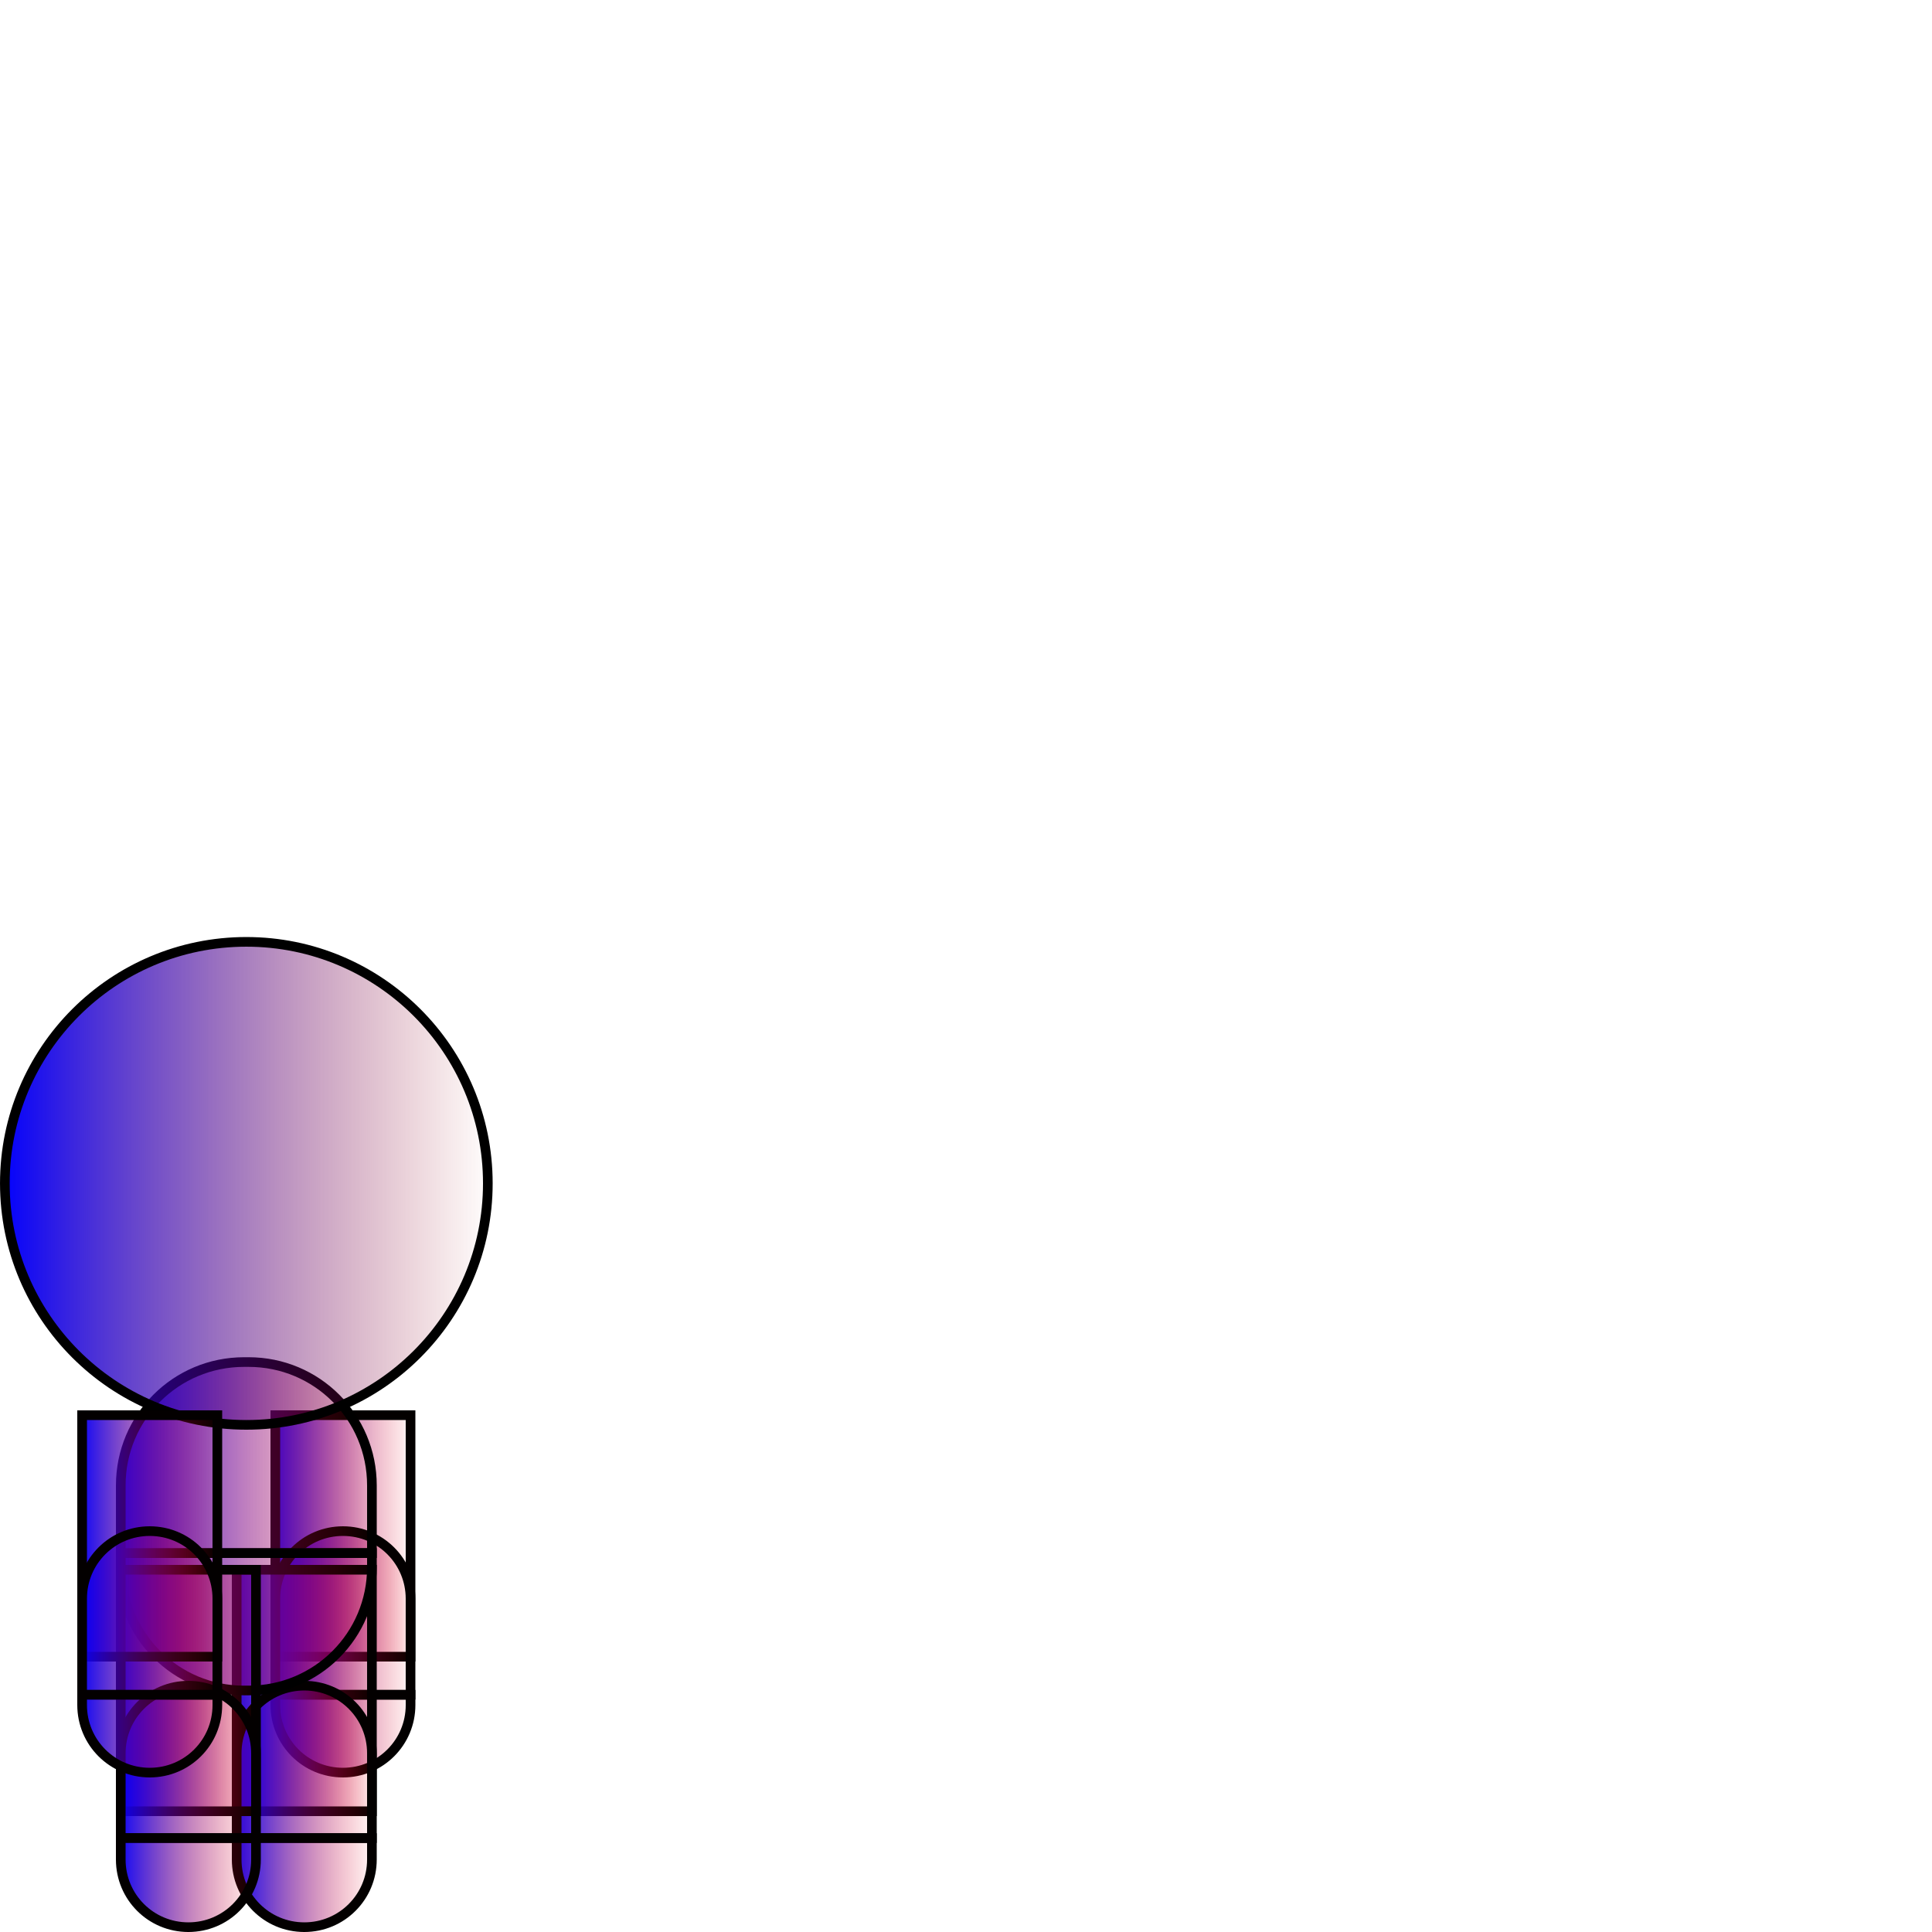
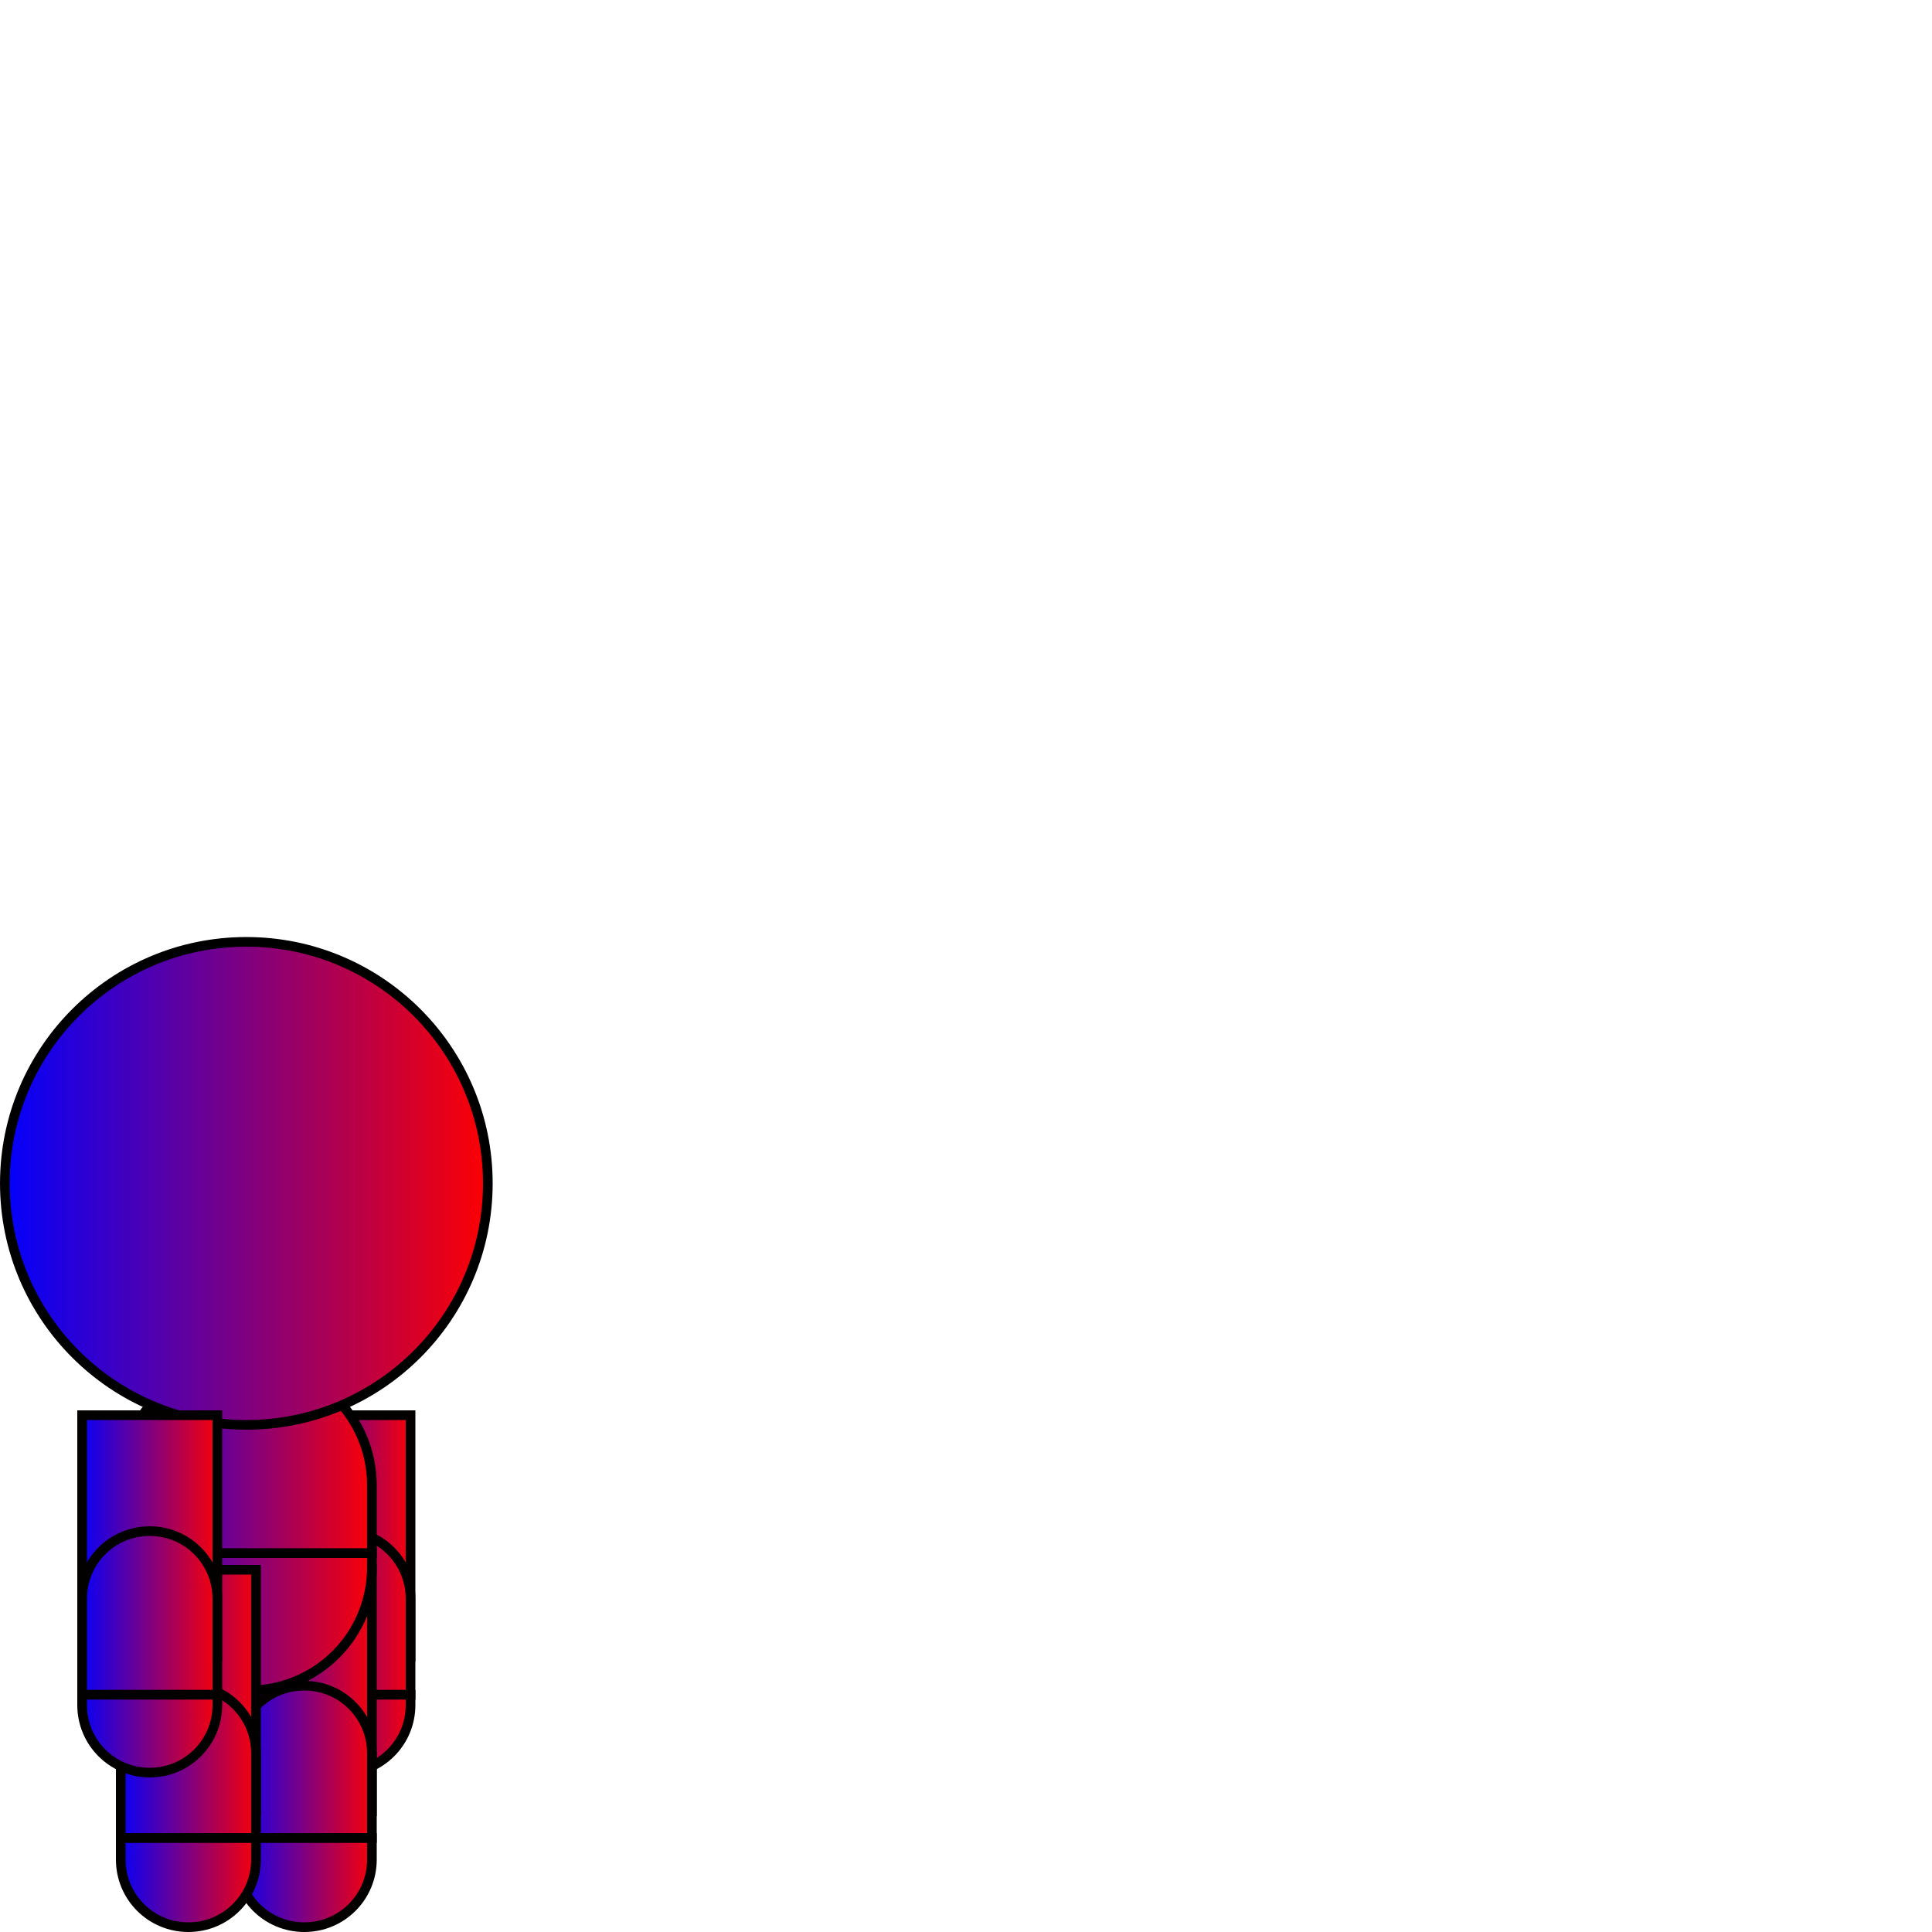
<svg xmlns="http://www.w3.org/2000/svg" xmlns:xlink="http://www.w3.org/1999/xlink" width="400" height="400" viewBox="0 0 105.833 105.833" version="1.1" id="svg1" xml:space="preserve">
  <defs id="defs1">
    <linearGradient id="linearGradient90">
-       <stop style="stop-color:#0000ff;stop-opacity:1;" offset="0" id="stop90" />
-       <stop style="stop-color:#ff0000;stop-opacity:0;" offset="1" id="stop91" />
+       <stop style="stop-color:#0000ff;stop-opacity:1;" offset="0" id="stop16" />
+       <stop style="stop-color:#ff0000;stop-opacity:1;" offset="1" id="stop90" />
    </linearGradient>
    <linearGradient id="linearGradient88">
-       <stop style="stop-color:#0000ff;stop-opacity:1;" offset="0" id="stop88" />
-       <stop style="stop-color:#ff0000;stop-opacity:0;" offset="1" id="stop89" />
+       <stop style="stop-color:#0000ff;stop-opacity:1;" offset="0" id="stop15" />
+       <stop style="stop-color:#ff0000;stop-opacity:1;" offset="1" id="stop88" />
    </linearGradient>
    <linearGradient id="linearGradient86">
-       <stop style="stop-color:#0000ff;stop-opacity:1;" offset="0" id="stop86" />
-       <stop style="stop-color:#ff0000;stop-opacity:0;" offset="1" id="stop87" />
+       <stop style="stop-color:#0000ff;stop-opacity:1;" offset="0" id="stop14" />
+       <stop style="stop-color:#ff0000;stop-opacity:1;" offset="1" id="stop86" />
    </linearGradient>
    <linearGradient id="linearGradient84">
-       <stop style="stop-color:#0000ff;stop-opacity:1;" offset="0" id="stop84" />
-       <stop style="stop-color:#ff0000;stop-opacity:0;" offset="1" id="stop85" />
+       <stop style="stop-color:#0000ff;stop-opacity:1;" offset="0" id="stop13" />
+       <stop style="stop-color:#ff0000;stop-opacity:1;" offset="1" id="stop84" />
    </linearGradient>
    <linearGradient id="linearGradient82">
-       <stop style="stop-color:#0000ff;stop-opacity:1;" offset="0" id="stop82" />
-       <stop style="stop-color:#ff0000;stop-opacity:0;" offset="1" id="stop83" />
+       <stop style="stop-color:#0000ff;stop-opacity:1;" offset="0" id="stop12" />
+       <stop style="stop-color:#ff0000;stop-opacity:1;" offset="1" id="stop82" />
    </linearGradient>
    <linearGradient id="linearGradient80">
-       <stop style="stop-color:#0000ff;stop-opacity:1;" offset="0" id="stop80" />
-       <stop style="stop-color:#ff0000;stop-opacity:0;" offset="1" id="stop81" />
+       <stop style="stop-color:#0000ff;stop-opacity:1;" offset="0" id="stop11" />
+       <stop style="stop-color:#ff0000;stop-opacity:1;" offset="1" id="stop80" />
    </linearGradient>
    <linearGradient id="linearGradient78">
-       <stop style="stop-color:#0000ff;stop-opacity:1;" offset="0" id="stop78" />
-       <stop style="stop-color:#ff0000;stop-opacity:0;" offset="1" id="stop79" />
+       <stop style="stop-color:#0000ff;stop-opacity:1;" offset="0" id="stop10" />
+       <stop style="stop-color:#ff0000;stop-opacity:1;" offset="1" id="stop78" />
    </linearGradient>
    <linearGradient id="linearGradient76">
-       <stop style="stop-color:#0000ff;stop-opacity:1;" offset="0" id="stop76" />
-       <stop style="stop-color:#ff0000;stop-opacity:0;" offset="1" id="stop77" />
+       <stop style="stop-color:#0000ff;stop-opacity:1;" offset="0" id="stop9" />
+       <stop style="stop-color:#ff0000;stop-opacity:1;" offset="1" id="stop76" />
    </linearGradient>
    <linearGradient id="linearGradient74">
-       <stop style="stop-color:#0000ff;stop-opacity:1;" offset="0" id="stop74" />
-       <stop style="stop-color:#ff0000;stop-opacity:0;" offset="1" id="stop75" />
+       <stop style="stop-color:#0000ff;stop-opacity:1;" offset="0" id="stop7" />
+       <stop style="stop-color:#ff0000;stop-opacity:1;" offset="1" id="stop74" />
    </linearGradient>
    <linearGradient id="linearGradient72">
-       <stop style="stop-color:#0000ff;stop-opacity:1;" offset="0" id="stop72" />
-       <stop style="stop-color:#ff0000;stop-opacity:0;" offset="1" id="stop73" />
+       <stop style="stop-color:#0000ff;stop-opacity:1;" offset="0" id="stop8" />
+       <stop style="stop-color:#ff0000;stop-opacity:1;" offset="1" id="stop72" />
    </linearGradient>
    <linearGradient id="linearGradient70">
-       <stop style="stop-color:#0000ff;stop-opacity:1;" offset="0" id="stop70" />
-       <stop style="stop-color:#ff0000;stop-opacity:0;" offset="1" id="stop71" />
+       <stop style="stop-color:#0000ff;stop-opacity:1;" offset="0" id="stop6" />
+       <stop style="stop-color:#ff0000;stop-opacity:1;" offset="1" id="stop70" />
    </linearGradient>
    <linearGradient id="linearGradient68">
-       <stop style="stop-color:#0000ff;stop-opacity:1;" offset="0" id="stop68" />
-       <stop style="stop-color:#ff0000;stop-opacity:0;" offset="1" id="stop69" />
+       <stop style="stop-color:#0000ff;stop-opacity:1;" offset="0" id="stop5" />
+       <stop style="stop-color:#ff0000;stop-opacity:1;" offset="1" id="stop68" />
    </linearGradient>
    <linearGradient id="linearGradient66">
-       <stop style="stop-color:#0000ff;stop-opacity:1;" offset="0" id="stop66" />
-       <stop style="stop-color:#ff0000;stop-opacity:0;" offset="1" id="stop67" />
+       <stop style="stop-color:#0000ff;stop-opacity:1;" offset="0" id="stop3" />
+       <stop style="stop-color:#ff0000;stop-opacity:1;" offset="1" id="stop66" />
    </linearGradient>
    <linearGradient id="linearGradient47">
-       <stop style="stop-color:#0000ff;stop-opacity:1;" offset="0" id="stop47" />
-       <stop style="stop-color:#ff0000;stop-opacity:0;" offset="1" id="stop48" />
+       <stop style="stop-color:#0000ff;stop-opacity:1;" offset="0" id="stop4" />
+       <stop style="stop-color:#ff0000;stop-opacity:1;" offset="1" id="stop47" />
    </linearGradient>
    <linearGradient id="linearGradient44">
-       <stop style="stop-color:#0000ff;stop-opacity:1;" offset="0" id="stop45" />
-       <stop style="stop-color:#a60000;stop-opacity:0;" offset="1" id="stop46" />
+       <stop style="stop-color:#0000ff;stop-opacity:1;" offset="0" id="stop1" />
+       <stop style="stop-color:#ff0000;stop-opacity:1;" offset="1" id="stop45" />
    </linearGradient>
-     <linearGradient xlink:href="#linearGradient44" id="linearGradient46" x1="0" y1="-64.823" x2="26.988" y2="-64.823" gradientUnits="userSpaceOnUse" />
+     <linearGradient xlink:href="#linearGradient44" id="linearGradient46" x1="0" y1="-64.823" x2="26.988" y2="-64.823" gradientUnits="userSpaceOnUse" spreadMethod="pad" />
    <linearGradient xlink:href="#linearGradient47" id="linearGradient48" x1="6.35" y1="79.844" x2="20.637" y2="79.844" gradientUnits="userSpaceOnUse" />
    <linearGradient xlink:href="#linearGradient66" id="linearGradient67" x1="5.556" y1="84.137" x2="13.494" y2="84.137" gradientUnits="userSpaceOnUse" />
    <linearGradient xlink:href="#linearGradient68" id="linearGradient69" x1="5.556" y1="83.873" x2="13.494" y2="83.873" gradientUnits="userSpaceOnUse" />
    <linearGradient xlink:href="#linearGradient70" id="linearGradient71" x1="6.35" y1="88.84" x2="20.637" y2="88.84" gradientUnits="userSpaceOnUse" />
    <linearGradient xlink:href="#linearGradient72" id="linearGradient73" x1="16.14" y1="88.355" x2="24.077" y2="88.355" gradientUnits="userSpaceOnUse" />
    <linearGradient xlink:href="#linearGradient74" id="linearGradient75" x1="5.556" y1="88.355" x2="13.494" y2="88.355" gradientUnits="userSpaceOnUse" />
    <linearGradient xlink:href="#linearGradient76" id="linearGradient77" x1="5.556" y1="94.97" x2="13.494" y2="94.97" gradientUnits="userSpaceOnUse" />
    <linearGradient xlink:href="#linearGradient78" id="linearGradient79" x1="16.14" y1="94.97" x2="24.077" y2="94.97" gradientUnits="userSpaceOnUse" />
    <linearGradient xlink:href="#linearGradient80" id="linearGradient81" x1="5.556" y1="84.137" x2="13.494" y2="84.137" gradientUnits="userSpaceOnUse" />
    <linearGradient xlink:href="#linearGradient82" id="linearGradient83" x1="5.556" y1="84.137" x2="13.494" y2="84.137" gradientUnits="userSpaceOnUse" />
    <linearGradient xlink:href="#linearGradient84" id="linearGradient85" x1="5.556" y1="88.047" x2="13.494" y2="88.047" gradientUnits="userSpaceOnUse" />
    <linearGradient xlink:href="#linearGradient86" id="linearGradient87" x1="5.556" y1="88.047" x2="13.494" y2="88.047" gradientUnits="userSpaceOnUse" />
    <linearGradient xlink:href="#linearGradient88" id="linearGradient89" x1="5.556" y1="94.661" x2="13.494" y2="94.661" gradientUnits="userSpaceOnUse" />
    <linearGradient xlink:href="#linearGradient90" id="linearGradient91" x1="5.556" y1="94.661" x2="13.494" y2="94.661" gradientUnits="userSpaceOnUse" />
  </defs>
-   <g id="g26" style="display:inline;fill:#568d00;fill-opacity:1" transform="translate(-1.322917)">
-     <rect style="display:inline;fill:none;fill-opacity:1;stroke-width:0;stroke-dasharray:none" id="rect25" width="26.988" height="54.504" x="1.323" y="51.329" ry="0" rx="0" />
-     <rect style="display:inline;fill:url(#linearGradient69);fill-opacity:1;stroke:#030000;stroke-width:0.529;stroke-dasharray:none" id="rect1-3" height="13.229" x="5.821" y="77.258" ry="3.704" rx="0" width="7.408" transform="translate(10.58333,0.2645834)" />
-   </g>
-   <g id="g24" style="display:inline;fill:#568d00;fill-opacity:1" transform="translate(-1.322917)">
-     <rect style="display:inline;fill:none;fill-opacity:1;stroke-width:0;stroke-dasharray:none" id="rect24" width="26.988" height="54.504" x="1.323" y="51.329" ry="0" rx="0" />
-     <path id="path2-3" style="display:inline;fill:url(#linearGradient73);fill-opacity:1;stroke:#030000;stroke-width:0.529;stroke-dasharray:none" d="m 20.108,83.873 c -2.052,0 -3.704,1.652 -3.704,3.704 v 5.261 h 7.408 v -5.261 c 0,-2.052 -1.652,-3.704 -3.704,-3.704 z" />
-   </g>
-   <g id="g23" style="display:inline;fill:#568d00;fill-opacity:1" transform="translate(-1.322917)">
-     <rect style="display:inline;fill:none;fill-opacity:1;stroke-width:0;stroke-dasharray:none" id="rect23" width="26.988" height="54.504" x="1.323" y="51.329" ry="0" rx="0" />
-     <path id="rect1-7-6" style="display:inline;fill:url(#linearGradient79);fill-opacity:1;stroke:#030000;stroke-width:0.529;stroke-dasharray:none" d="m 23.813,92.838 h -7.408 v 0.56 c 0,2.052 1.652,3.704 3.704,3.704 2.052,0 3.704,-1.652 3.704,-3.704 z" />
-   </g>
-   <g id="g29" transform="translate(0.7937503,8.466667)" style="display:inline;fill:#00b800;fill-opacity:1">
-     <rect style="display:inline;fill:none;fill-opacity:1;stroke-width:0;stroke-dasharray:none" id="rect28" width="26.988" height="54.504" x="1.323" y="51.329" ry="0" rx="0" transform="translate(-2.116667,-8.466667)" />
-     <rect style="display:inline;fill:url(#linearGradient83);fill-opacity:1;stroke:#030000;stroke-width:0.529;stroke-dasharray:none" id="rect1-8-3" height="13.229" x="5.821" y="77.523" ry="3.704" rx="0" width="7.408" transform="translate(6.35)" />
-   </g>
-   <g id="g28" transform="translate(0.7937503,8.466667)" style="display:inline;fill:#00b800;fill-opacity:1">
-     <rect style="display:inline;fill:none;fill-opacity:1;stroke-width:0;stroke-dasharray:none" id="rect27" width="26.988" height="54.504" x="1.323" y="51.329" ry="0" rx="0" transform="translate(-2.116667,-8.466667)" />
-     <path id="path3-3" style="display:inline;fill:url(#linearGradient87);fill-opacity:1;stroke:#030000;stroke-width:0.529;stroke-dasharray:none" d="m 9.525,83.873 c -2.052,0 -3.704,1.652 -3.704,3.704 v 4.644 H 13.229 V 87.577 c 0,-2.052 -1.652,-3.704 -3.704,-3.704 z" transform="translate(6.35)" />
-   </g>
-   <g id="g27" transform="translate(0.7937503,8.466667)" style="display:inline;fill:#00b800;fill-opacity:1">
-     <rect style="display:inline;fill:none;fill-opacity:1;stroke-width:0;stroke-dasharray:none" id="rect26" width="26.988" height="54.504" x="1.323" y="51.329" ry="0" rx="0" transform="translate(-2.116667,-8.466667)" />
-     <path id="rect1-7-2-8" style="display:inline;fill:url(#linearGradient91);fill-opacity:1;stroke:#030000;stroke-width:0.529;stroke-dasharray:none" d="M 13.229,92.221 H 5.821 v 1.177 c 0,2.052 1.652,3.704 3.704,3.704 2.052,0 3.704,-1.652 3.704,-3.704 z" transform="translate(6.35)" />
-   </g>
-   <g id="layer4">
-     <rect style="display:inline;fill:none;fill-opacity:1;stroke-width:0;stroke-dasharray:none" id="rect20" width="26.988" height="54.504" x="1.323" y="51.329" ry="0" rx="0" transform="translate(-1.322917)" />
-     <path id="rect4" style="display:inline;fill:url(#linearGradient71);fill-opacity:1;stroke:#000000;stroke-width:0.529;stroke-dasharray:none" d="M 20.373,85.075 H 6.615 v 0.77 c 0,3.744 3.014,6.758 6.758,6.758 h 0.242 c 3.744,0 6.758,-3.014 6.758,-6.758 z" />
-   </g>
-   <g id="g22">
-     <rect style="display:inline;fill:none;fill-opacity:1;stroke-width:0;stroke-dasharray:none" id="rect21" width="26.988" height="54.504" x="1.323" y="51.329" ry="0" rx="0" transform="translate(-1.322917)" />
-     <path id="path22" style="fill:url(#linearGradient48);fill-opacity:1;stroke:#000000;stroke-width:0.529;stroke-dasharray:none" d="M 13.373 74.612 C 9.629 74.612 6.615 77.627 6.615 81.371 L 6.615 85.075 L 20.373 85.075 L 20.373 81.371 C 20.373 77.627 17.359 74.612 13.615 74.612 L 13.373 74.612 z " />
-   </g>
-   <g id="layer7" style="display:inline;fill:#ffff00;fill-opacity:1">
-     <rect style="display:inline;fill:none;fill-opacity:1;stroke-width:0;stroke-dasharray:none" id="rect19" width="26.988" height="54.504" x="1.323" y="51.329" ry="0" rx="0" transform="translate(-1.322917)" />
-     <rect style="fill:url(#linearGradient46);fill-opacity:1;stroke:#000000;stroke-width:0.529;stroke-dasharray:none" id="rect8" width="26.458" height="26.458" x="0.265" y="-78.052" ry="13.786" rx="13.281" transform="scale(1,-1)" />
-   </g>
-   <g id="layer2-8" transform="translate(0.7937503,8.466667)" style="display:inline;fill:#00b800;fill-opacity:1">
-     <rect style="display:inline;fill:none;fill-opacity:1;stroke-width:0;stroke-dasharray:none" id="rect14" width="26.988" height="54.504" x="1.323" y="51.329" ry="0" rx="0" transform="translate(-2.116667,-8.466667)" />
-     <rect style="fill:url(#linearGradient81);fill-opacity:1;stroke:#030000;stroke-width:0.529;stroke-dasharray:none" id="rect1-8" height="13.229" x="5.821" y="77.523" ry="3.704" rx="0" width="7.408" />
-   </g>
-   <g id="g17" transform="translate(0.7937503,8.466667)" style="display:inline;fill:#00b800;fill-opacity:1">
-     <rect style="display:inline;fill:none;fill-opacity:1;stroke-width:0;stroke-dasharray:none" id="rect15" width="26.988" height="54.504" x="1.323" y="51.329" ry="0" rx="0" transform="translate(-2.116667,-8.466667)" />
-     <path id="path16" style="fill:url(#linearGradient85);fill-opacity:1;stroke:#030000;stroke-width:0.529;stroke-dasharray:none" d="M 9.525 83.873 C 7.473 83.873 5.821 85.525 5.821 87.577 L 5.821 92.221 L 13.229 92.221 L 13.229 87.577 C 13.229 85.525 11.577 83.873 9.525 83.873 z " />
-   </g>
-   <g id="g19" transform="translate(0.7937503,8.466667)" style="display:inline;fill:#00b800;fill-opacity:1">
-     <rect style="display:inline;fill:none;fill-opacity:1;stroke-width:0;stroke-dasharray:none" id="rect17" width="26.988" height="54.504" x="1.323" y="51.329" ry="0" rx="0" transform="translate(-2.116667,-8.466667)" />
-     <path id="path19" style="display:inline;fill:url(#linearGradient89);fill-opacity:1;stroke:#030000;stroke-width:0.529;stroke-dasharray:none" d="M 13.229 92.221 L 5.821 92.221 L 5.821 93.398 C 5.821 95.45 7.473 97.102 9.525 97.102 C 11.577 97.102 13.229 95.45 13.229 93.398 L 13.229 92.221 z " />
-   </g>
-   <g id="g10" style="display:inline;fill:#568d00;fill-opacity:1" transform="translate(-1.322917)">
-     <rect style="display:inline;fill:none;fill-opacity:1;stroke-width:0;stroke-dasharray:none" id="rect7" width="26.988" height="54.504" x="1.323" y="51.329" ry="0" rx="0" />
-     <rect style="display:inline;fill:url(#linearGradient67);fill-opacity:1;stroke:#030000;stroke-width:0.529;stroke-dasharray:none" id="rect9" height="13.229" x="5.821" y="77.523" ry="3.704" rx="0" width="7.408" />
-   </g>
-   <g id="g12" style="display:inline;fill:#568d00;fill-opacity:1" transform="translate(-1.322917)">
-     <rect style="display:inline;fill:none;fill-opacity:1;stroke-width:0;stroke-dasharray:none" id="rect10" width="26.988" height="54.504" x="1.323" y="51.329" ry="0" rx="0" />
-     <path id="path11" style="display:inline;fill:url(#linearGradient75);fill-opacity:1;stroke:#030000;stroke-width:0.529;stroke-dasharray:none" d="m 9.525,83.873 c -2.052,0 -3.704,1.652 -3.704,3.704 v 5.261 h 7.408 v -5.261 c 0,-2.052 -1.652,-3.704 -3.704,-3.704 z" />
-   </g>
-   <g id="g14" style="display:inline;fill:#568d00;fill-opacity:1" transform="translate(-1.322917)">
-     <rect style="display:inline;fill:none;fill-opacity:1;stroke-width:0;stroke-dasharray:none" id="rect12" width="26.988" height="54.504" x="1.323" y="51.329" ry="0" rx="0" />
-     <path id="path14" style="display:inline;fill:url(#linearGradient77);fill-opacity:1;stroke:#030000;stroke-width:0.529;stroke-dasharray:none" d="M 13.229,92.838 H 5.821 v 0.56 c 0,2.052 1.652,3.704 3.704,3.704 2.052,0 3.704,-1.652 3.704,-3.704 z" />
+   <g id="layer1" style="display:inline">
+     <g id="g26" style="display:inline;fill:#568d00;fill-opacity:1" transform="translate(-1.322917)">
+       <rect style="display:inline;fill:none;fill-opacity:1;stroke-width:0;stroke-dasharray:none" id="rect25" width="26.988" height="54.504" x="1.323" y="51.329" ry="0" rx="0" />
+       <rect style="display:inline;fill:url(#linearGradient69);fill-opacity:1;stroke:#030000;stroke-width:0.529;stroke-dasharray:none" id="rect1-3" height="13.229" x="5.821" y="77.258" ry="3.704" rx="0" width="7.408" transform="translate(10.58333,0.2645834)" />
+     </g>
+     <g id="g24" style="display:inline;fill:#568d00;fill-opacity:1" transform="translate(-1.322917)">
+       <rect style="display:inline;fill:none;fill-opacity:1;stroke-width:0;stroke-dasharray:none" id="rect24" width="26.988" height="54.504" x="1.323" y="51.329" ry="0" rx="0" />
+       <path id="path2-3" style="display:inline;fill:url(#linearGradient73);fill-opacity:1;stroke:#030000;stroke-width:0.529;stroke-dasharray:none" d="m 20.108,83.873 c -2.052,0 -3.704,1.652 -3.704,3.704 v 5.261 h 7.408 v -5.261 c 0,-2.052 -1.652,-3.704 -3.704,-3.704 z" />
+     </g>
+     <g id="g23" style="display:inline;fill:#568d00;fill-opacity:1" transform="translate(-1.322917)">
+       <rect style="display:inline;fill:none;fill-opacity:1;stroke-width:0;stroke-dasharray:none" id="rect23" width="26.988" height="54.504" x="1.323" y="51.329" ry="0" rx="0" />
+       <path id="rect1-7-6" style="display:inline;fill:url(#linearGradient79);fill-opacity:1;stroke:#030000;stroke-width:0.529;stroke-dasharray:none" d="m 23.813,92.838 h -7.408 v 0.56 c 0,2.052 1.652,3.704 3.704,3.704 2.052,0 3.704,-1.652 3.704,-3.704 z" />
+     </g>
+     <g id="g29" transform="translate(0.7937503,8.466667)" style="display:inline;fill:#00b800;fill-opacity:1">
+       <rect style="display:inline;fill:none;fill-opacity:1;stroke-width:0;stroke-dasharray:none" id="rect28" width="26.988" height="54.504" x="1.323" y="51.329" ry="0" rx="0" transform="translate(-2.116667,-8.466667)" />
+       <rect style="display:inline;fill:url(#linearGradient83);fill-opacity:1;stroke:#030000;stroke-width:0.529;stroke-dasharray:none" id="rect1-8-3" height="13.229" x="5.821" y="77.523" ry="3.704" rx="0" width="7.408" transform="translate(6.35)" />
+     </g>
+     <g id="g28" transform="translate(0.7937503,8.466667)" style="display:inline;fill:#00b800;fill-opacity:1">
+       <rect style="display:inline;fill:none;fill-opacity:1;stroke-width:0;stroke-dasharray:none" id="rect27" width="26.988" height="54.504" x="1.323" y="51.329" ry="0" rx="0" transform="translate(-2.116667,-8.466667)" />
+       <path id="path3-3" style="display:inline;fill:url(#linearGradient87);fill-opacity:1;stroke:#030000;stroke-width:0.529;stroke-dasharray:none" d="m 9.525,83.873 c -2.052,0 -3.704,1.652 -3.704,3.704 v 4.644 H 13.229 V 87.577 c 0,-2.052 -1.652,-3.704 -3.704,-3.704 z" transform="translate(6.35)" />
+     </g>
+     <g id="g27" transform="translate(0.7937503,8.466667)" style="display:inline;fill:#00b800;fill-opacity:1">
+       <rect style="display:inline;fill:none;fill-opacity:1;stroke-width:0;stroke-dasharray:none" id="rect26" width="26.988" height="54.504" x="1.323" y="51.329" ry="0" rx="0" transform="translate(-2.116667,-8.466667)" />
+       <path id="rect1-7-2-8" style="display:inline;fill:url(#linearGradient91);fill-opacity:1;stroke:#030000;stroke-width:0.529;stroke-dasharray:none" d="M 13.229,92.221 H 5.821 v 1.177 c 0,2.052 1.652,3.704 3.704,3.704 2.052,0 3.704,-1.652 3.704,-3.704 z" transform="translate(6.35)" />
+     </g>
+     <g id="layer4">
+       <rect style="display:inline;fill:none;fill-opacity:1;stroke-width:0;stroke-dasharray:none" id="rect20" width="26.988" height="54.504" x="1.323" y="51.329" ry="0" rx="0" transform="translate(-1.322917)" />
+       <path id="rect4" style="display:inline;fill:url(#linearGradient71);fill-opacity:1;stroke:#000000;stroke-width:0.529;stroke-dasharray:none" d="M 20.373,85.075 H 6.615 v 0.77 c 0,3.744 3.014,6.758 6.758,6.758 h 0.242 c 3.744,0 6.758,-3.014 6.758,-6.758 z" />
+     </g>
+     <g id="g22">
+       <rect style="display:inline;fill:none;fill-opacity:1;stroke-width:0;stroke-dasharray:none" id="rect21" width="26.988" height="54.504" x="1.323" y="51.329" ry="0" rx="0" transform="translate(-1.322917)" />
+       <path id="path22" style="fill:url(#linearGradient48);fill-opacity:1;stroke:#000000;stroke-width:0.529;stroke-dasharray:none" d="m 13.373,74.612 c -3.744,0 -6.758,3.014 -6.758,6.758 v 3.705 H 20.373 v -3.705 c 0,-3.744 -3.014,-6.758 -6.758,-6.758 z" />
+     </g>
+     <g id="layer7" style="display:inline;fill:#ffff00;fill-opacity:1">
+       <rect style="display:inline;fill:none;fill-opacity:1;stroke-width:0;stroke-dasharray:none" id="rect19" width="26.988" height="54.504" x="1.323" y="51.329" ry="0" rx="0" transform="translate(-1.322917)" />
+       <rect style="fill:url(#linearGradient46);fill-opacity:1;stroke:#000000;stroke-width:0.529;stroke-dasharray:none" id="rect8" width="26.458" height="26.458" x="0.265" y="-78.052" ry="13.786" rx="13.281" transform="scale(1,-1)" />
+     </g>
+     <g id="layer2-8" transform="translate(0.7937503,8.466667)" style="display:inline;fill:#00b800;fill-opacity:1">
+       <rect style="display:inline;fill:none;fill-opacity:1;stroke-width:0;stroke-dasharray:none" id="rect14" width="26.988" height="54.504" x="1.323" y="51.329" ry="0" rx="0" transform="translate(-2.116667,-8.466667)" />
+       <rect style="fill:url(#linearGradient81);fill-opacity:1;stroke:#030000;stroke-width:0.529;stroke-dasharray:none" id="rect1-8" height="13.229" x="5.821" y="77.523" ry="3.704" rx="0" width="7.408" />
+     </g>
+     <g id="g17" transform="translate(0.7937503,8.466667)" style="display:inline;fill:#00b800;fill-opacity:1">
+       <rect style="display:inline;fill:none;fill-opacity:1;stroke-width:0;stroke-dasharray:none" id="rect15" width="26.988" height="54.504" x="1.323" y="51.329" ry="0" rx="0" transform="translate(-2.116667,-8.466667)" />
+       <path id="path16" style="fill:url(#linearGradient85);fill-opacity:1;stroke:#030000;stroke-width:0.529;stroke-dasharray:none" d="m 9.525,83.873 c -2.052,0 -3.704,1.652 -3.704,3.704 v 4.644 H 13.229 V 87.577 c 0,-2.052 -1.652,-3.704 -3.704,-3.704 z" />
+     </g>
+     <g id="g19" transform="translate(0.7937503,8.466667)" style="display:inline;fill:#00b800;fill-opacity:1">
+       <rect style="display:inline;fill:none;fill-opacity:1;stroke-width:0;stroke-dasharray:none" id="rect17" width="26.988" height="54.504" x="1.323" y="51.329" ry="0" rx="0" transform="translate(-2.116667,-8.466667)" />
+       <path id="path19" style="display:inline;fill:url(#linearGradient89);fill-opacity:1;stroke:#030000;stroke-width:0.529;stroke-dasharray:none" d="M 13.229,92.221 H 5.821 v 1.177 c 0,2.052 1.652,3.704 3.704,3.704 2.052,0 3.704,-1.652 3.704,-3.704 z" />
+     </g>
+     <g id="g10" style="display:inline;fill:#568d00;fill-opacity:1" transform="translate(-1.322917)">
+       <rect style="display:inline;fill:none;fill-opacity:1;stroke-width:0;stroke-dasharray:none" id="rect7" width="26.988" height="54.504" x="1.323" y="51.329" ry="0" rx="0" />
+       <rect style="display:inline;fill:url(#linearGradient67);fill-opacity:1;stroke:#030000;stroke-width:0.529;stroke-dasharray:none" id="rect9" height="13.229" x="5.821" y="77.523" ry="3.704" rx="0" width="7.408" />
+     </g>
+     <g id="g12" style="display:inline;fill:#568d00;fill-opacity:1" transform="translate(-1.322917)">
+       <rect style="display:inline;fill:none;fill-opacity:1;stroke-width:0;stroke-dasharray:none" id="rect10" width="26.988" height="54.504" x="1.323" y="51.329" ry="0" rx="0" />
+       <path id="path11" style="display:inline;fill:url(#linearGradient75);fill-opacity:1;stroke:#030000;stroke-width:0.529;stroke-dasharray:none" d="m 9.525,83.873 c -2.052,0 -3.704,1.652 -3.704,3.704 v 5.261 h 7.408 v -5.261 c 0,-2.052 -1.652,-3.704 -3.704,-3.704 z" />
+     </g>
+     <g id="g14" style="display:inline;fill:#568d00;fill-opacity:1" transform="translate(-1.322917)">
+       <rect style="display:inline;fill:none;fill-opacity:1;stroke-width:0;stroke-dasharray:none" id="rect12" width="26.988" height="54.504" x="1.323" y="51.329" ry="0" rx="0" />
+       <path id="path14" style="display:inline;fill:url(#linearGradient77);fill-opacity:1;stroke:#030000;stroke-width:0.529;stroke-dasharray:none" d="M 13.229,92.838 H 5.821 v 0.56 c 0,2.052 1.652,3.704 3.704,3.704 2.052,0 3.704,-1.652 3.704,-3.704 z" />
+     </g>
  </g>
</svg>
